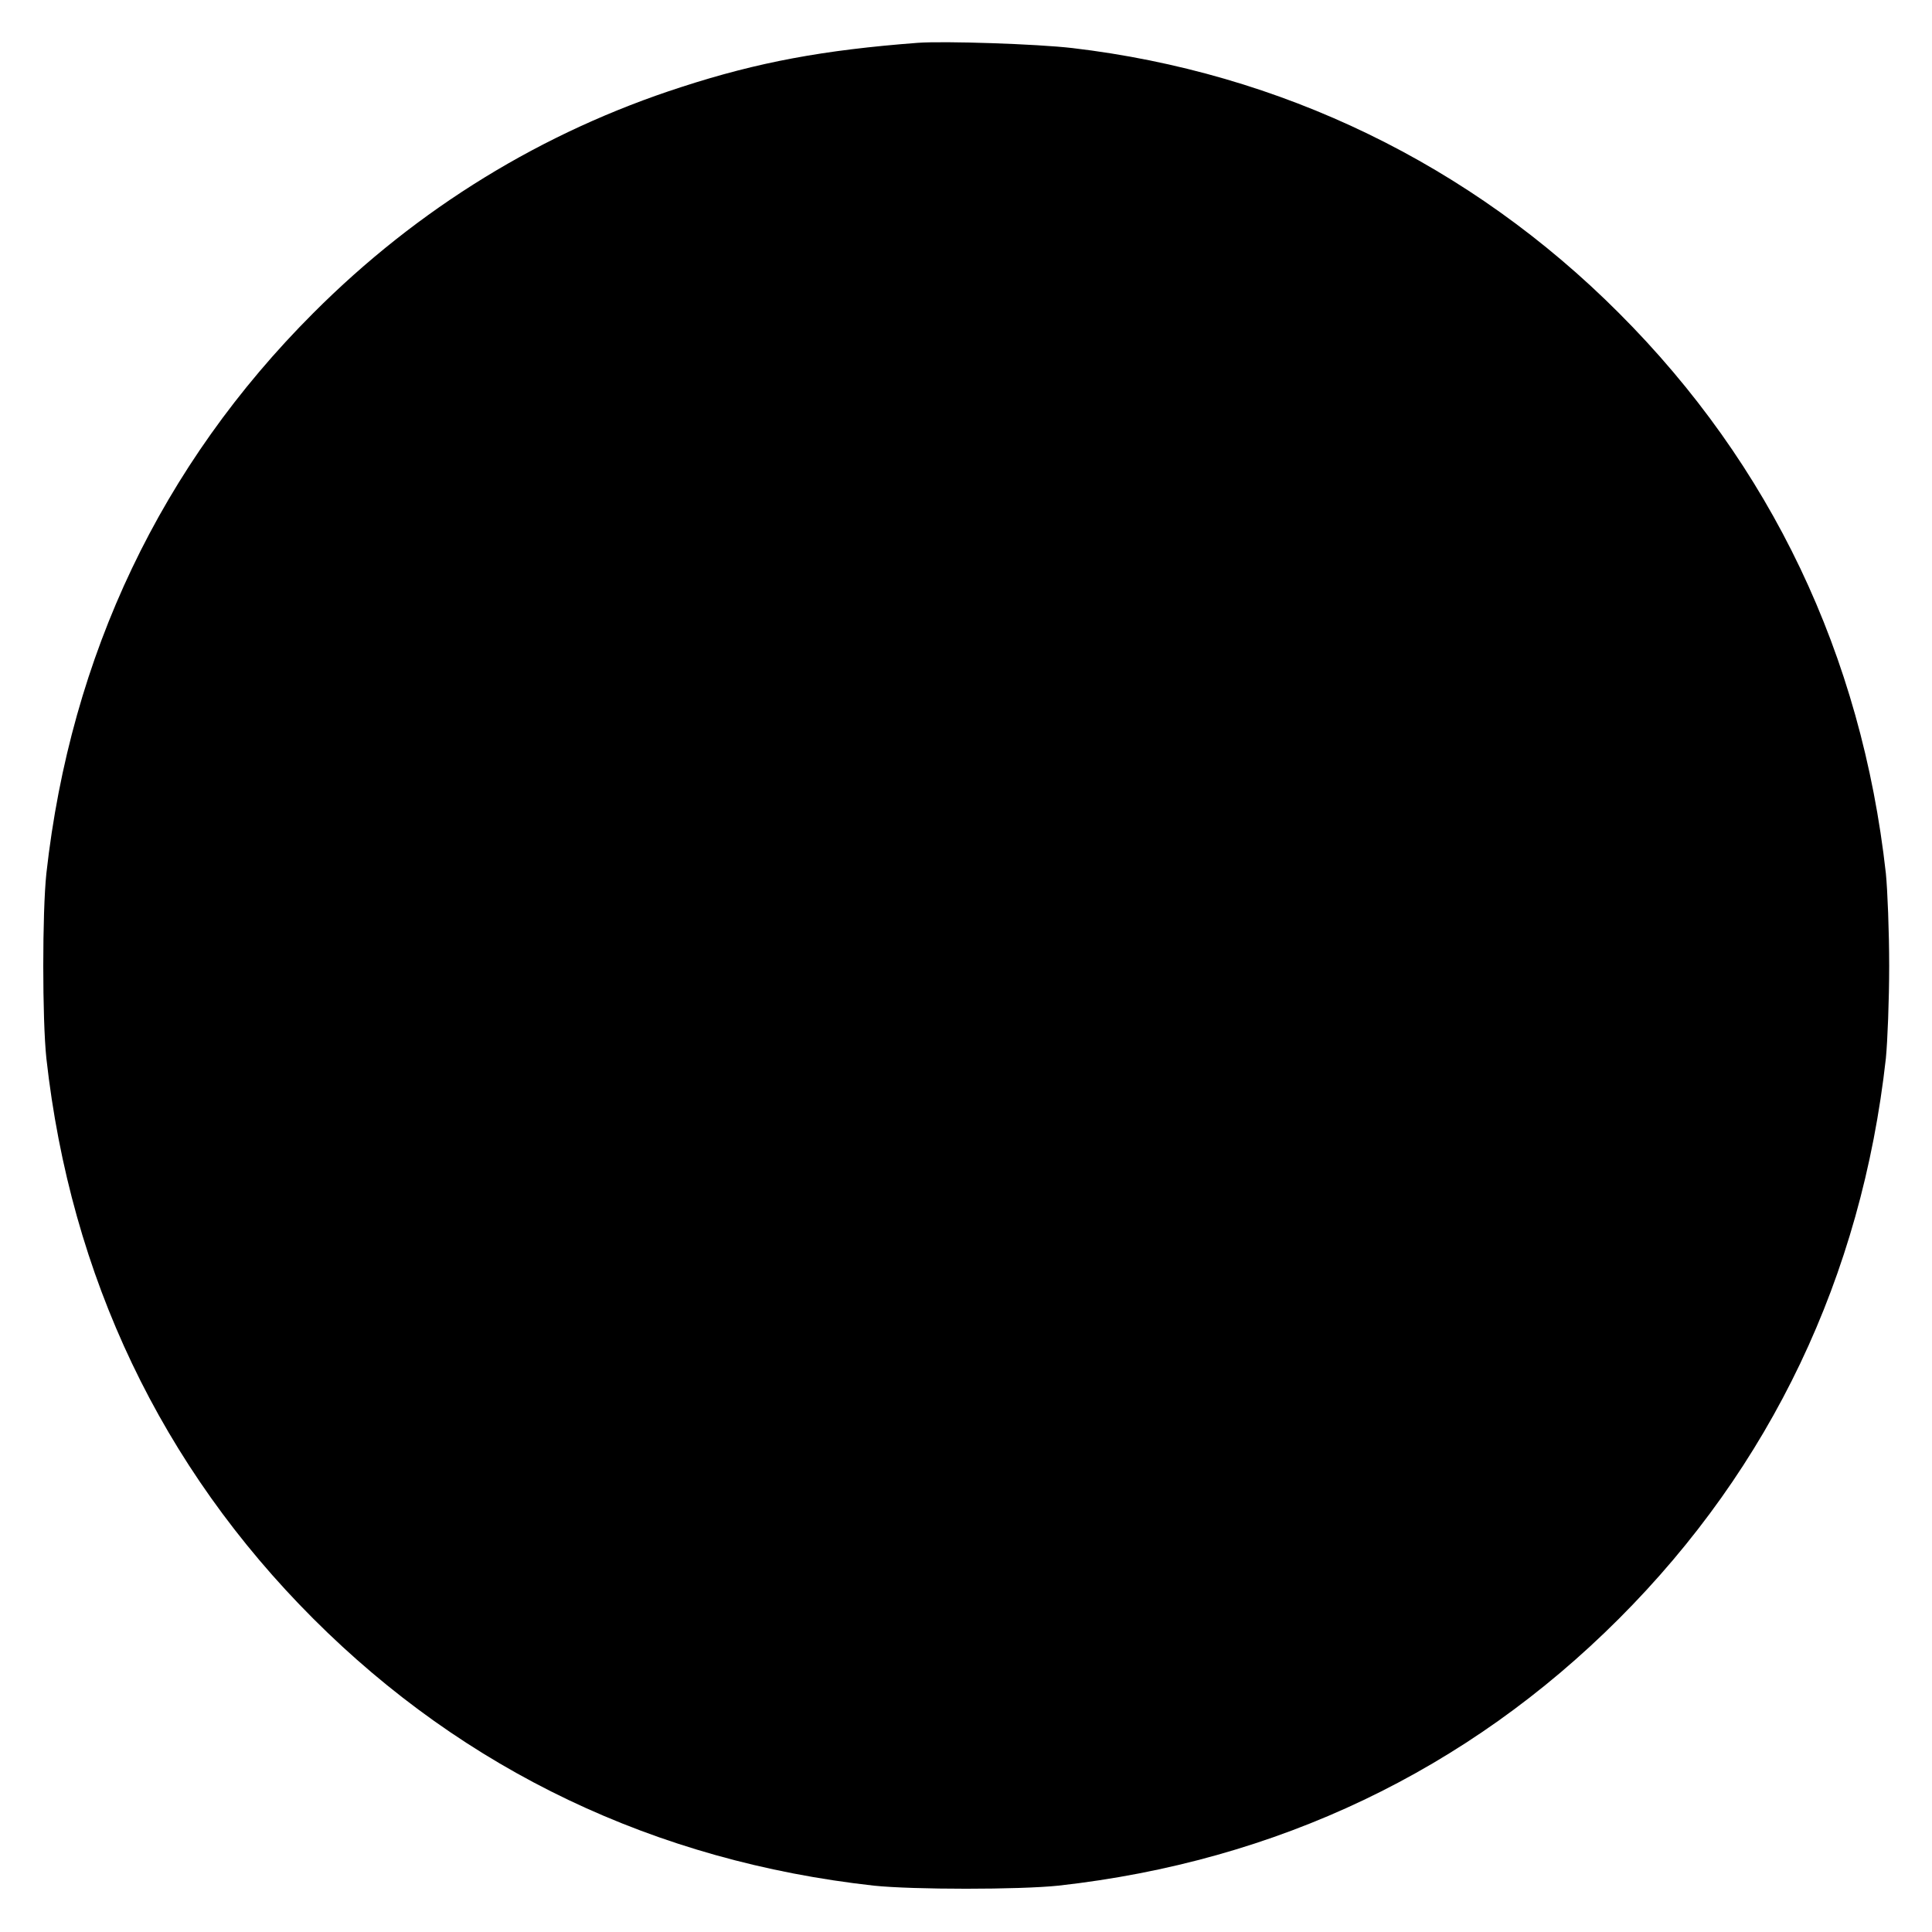
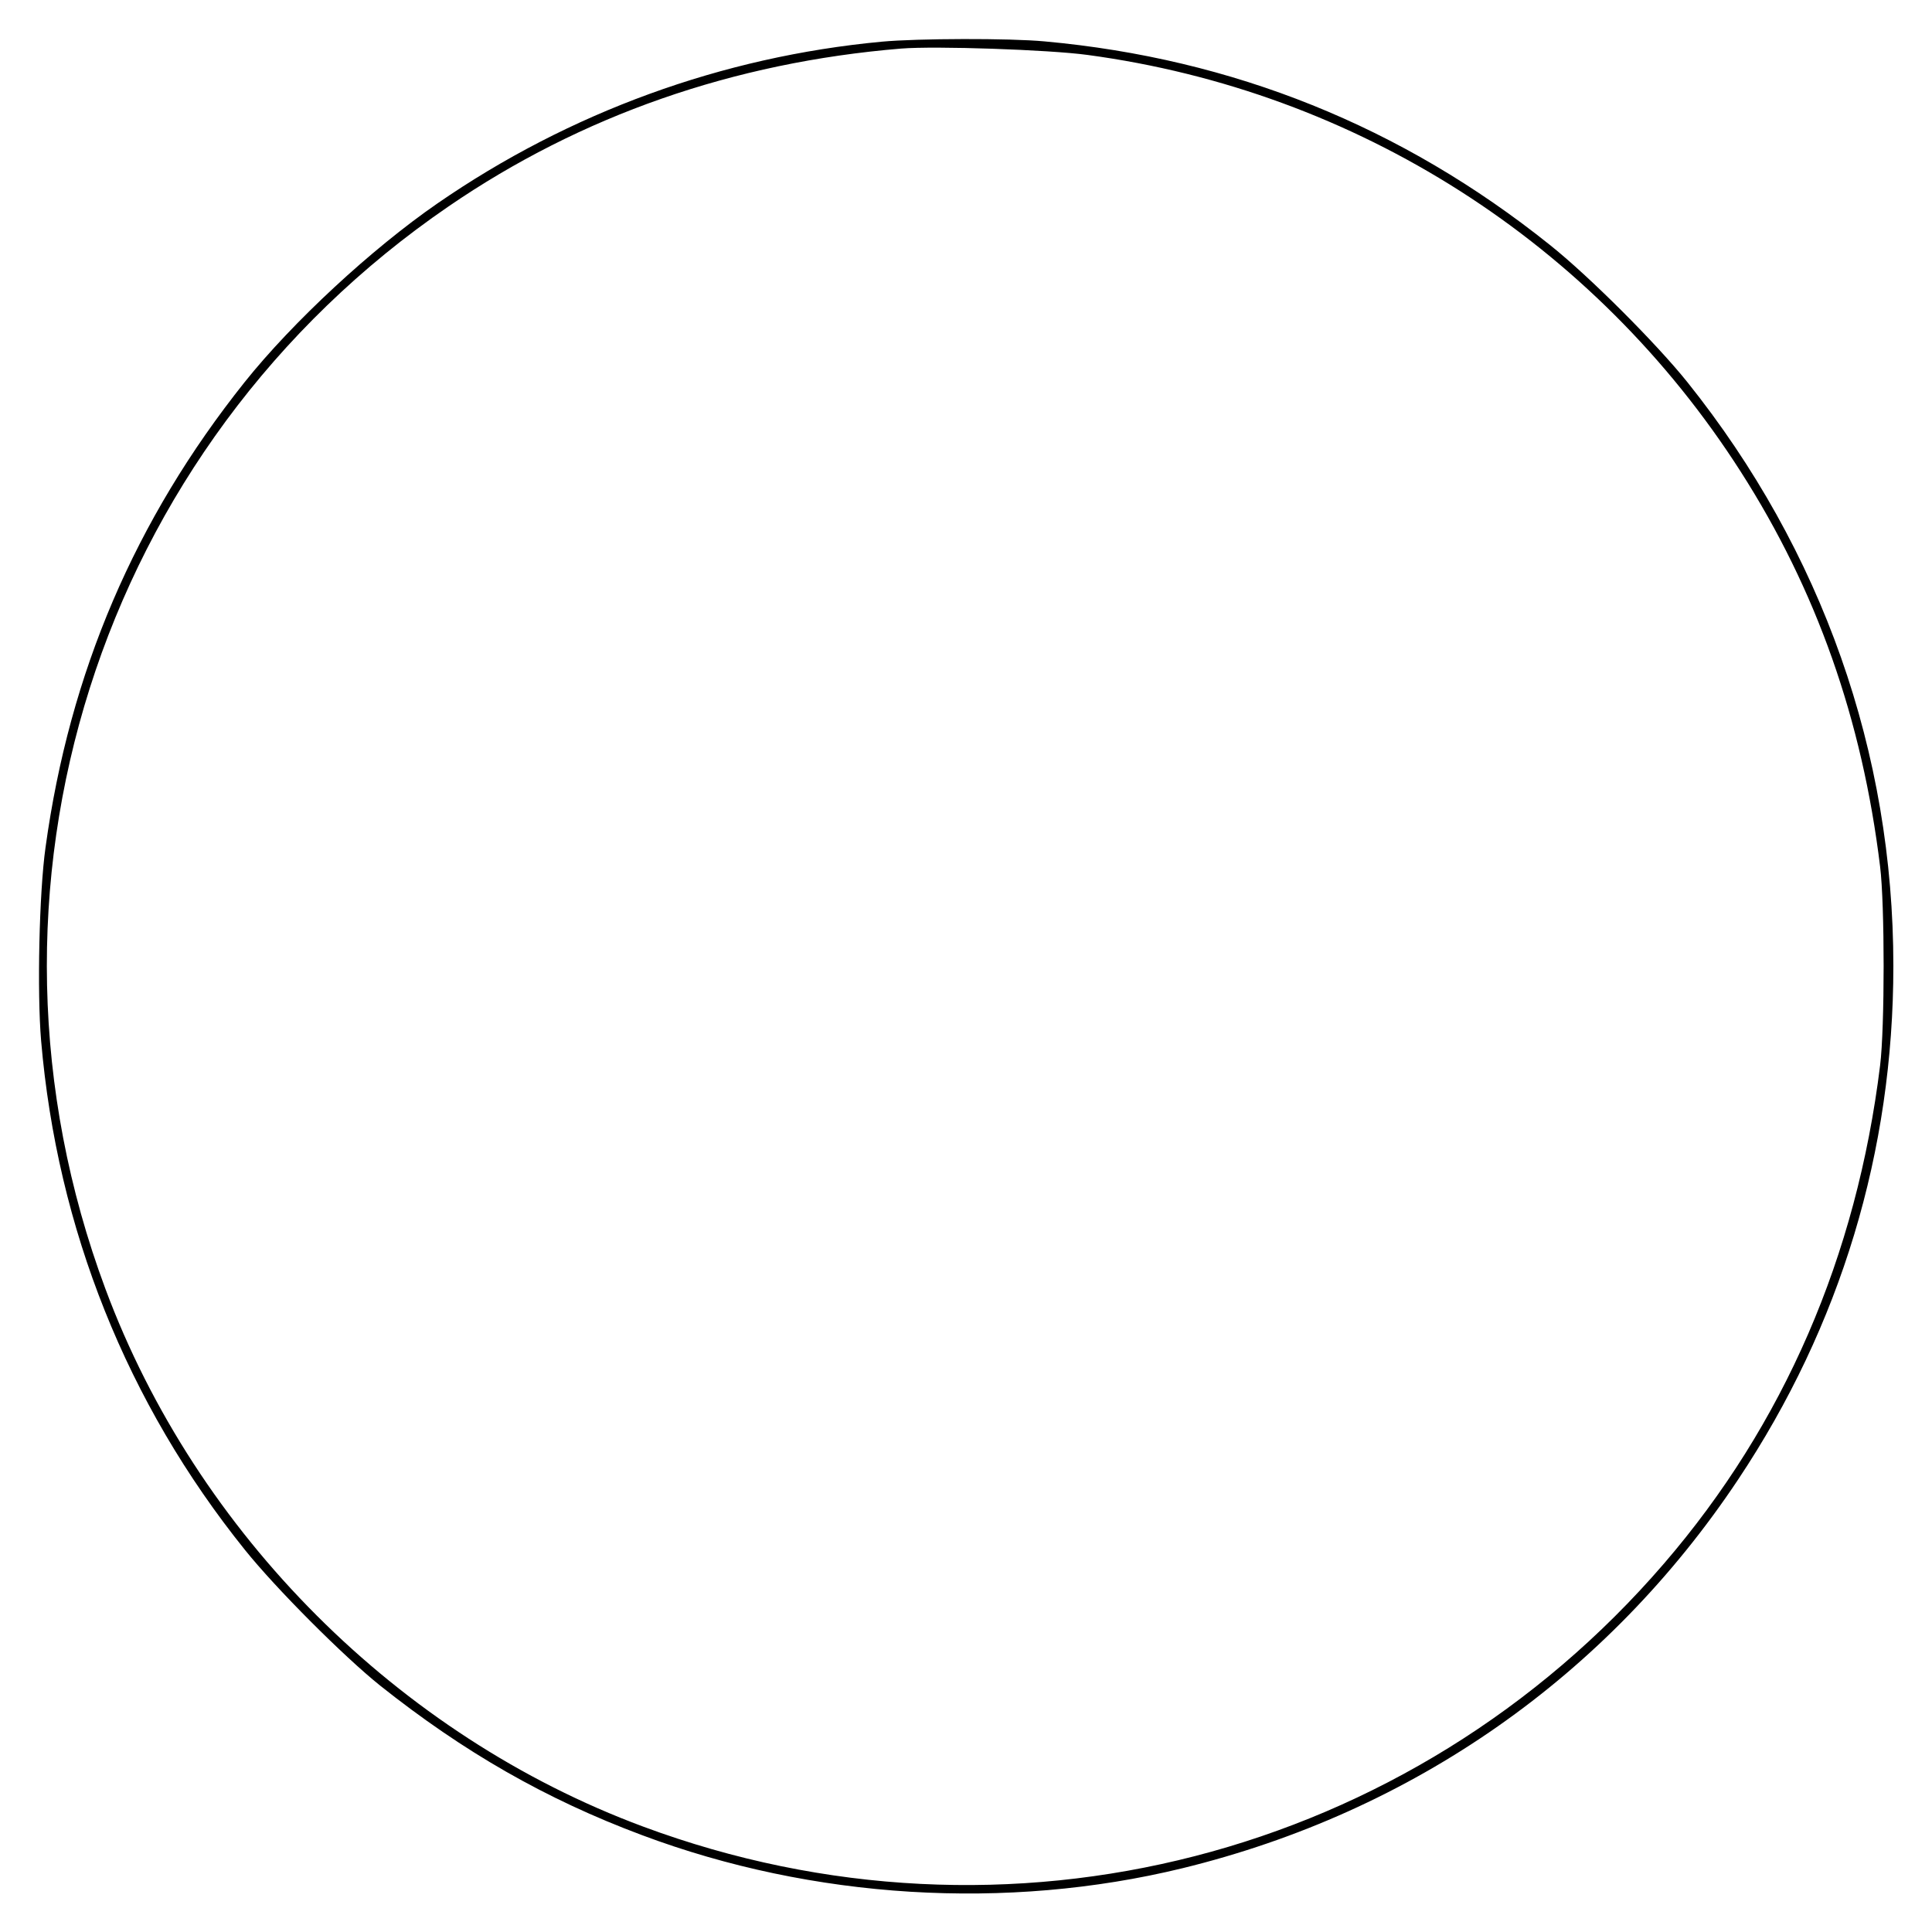
- <svg xmlns="http://www.w3.org/2000/svg" version="1.0" width="16pt" height="16pt" viewBox="0 0 16 16" preserveAspectRatio="xMidYMid meet">
-   <g transform="translate(0,16) scale(0.002286,-0.002286)" fill="#000000" stroke="none">
-     <path d="M3325 6844 c-342 -26 -579 -70 -856 -160 -503 -162 -955 -439 -1334 -819 -550 -550 -879 -1239 -967 -2030 -15 -142 -15 -528 0 -670 88 -791 417 -1480 967 -2030 550 -550 1239 -879 2030 -967 142 -15 528 -15 670 0 791 88 1480 417 2030 967 550 550 879 1239 967 2030 6 61 12 211 12 335 0 124 -6 275 -12 335 -88 791 -417 1480 -967 2030 -538 539 -1224 871 -1980 960 -129 15 -464 26 -560 19z" />
+ <svg xmlns="http://www.w3.org/2000/svg" version="1.0" width="700pt" height="700pt" viewBox="0 0 700 700" preserveAspectRatio="xMidYMid meet">
+   <g transform="translate(0,700) scale(0.1,-0.1)" fill="#000000" stroke="none">
+     <path d="M3195 6849 c-578 -54 -1132 -256 -1610 -586 -239 -165 -525 -430 -699 -648 -397 -498 -634 -1052 -721 -1685 -23 -163 -31 -525 -16 -701 58 -680 311 -1313 738 -1844 113 -141 359 -387 490 -492 303 -241 601 -412 949 -542 619 -232 1321 -275 1958 -120 836 204 1540 697 2014 1409 371 557 562 1189 562 1860 0 773 -258 1505 -746 2115 -112 140 -357 385 -499 498 -536 429 -1148 675 -1830 737 -128 12 -460 11 -590 -1z m745 -48 c975 -131 1837 -681 2367 -1510 274 -428 440 -897 505 -1431 17 -137 17 -583 0 -720 -85 -692 -349 -1301 -783 -1805 -918 -1066 -2381 -1443 -3699 -953 -886 329 -1618 1061 -1948 1948 -538 1444 -28 3052 1243 3922 480 329 1033 522 1640 572 124 10 535 -4 675 -23z" />
  </g>
</svg>
